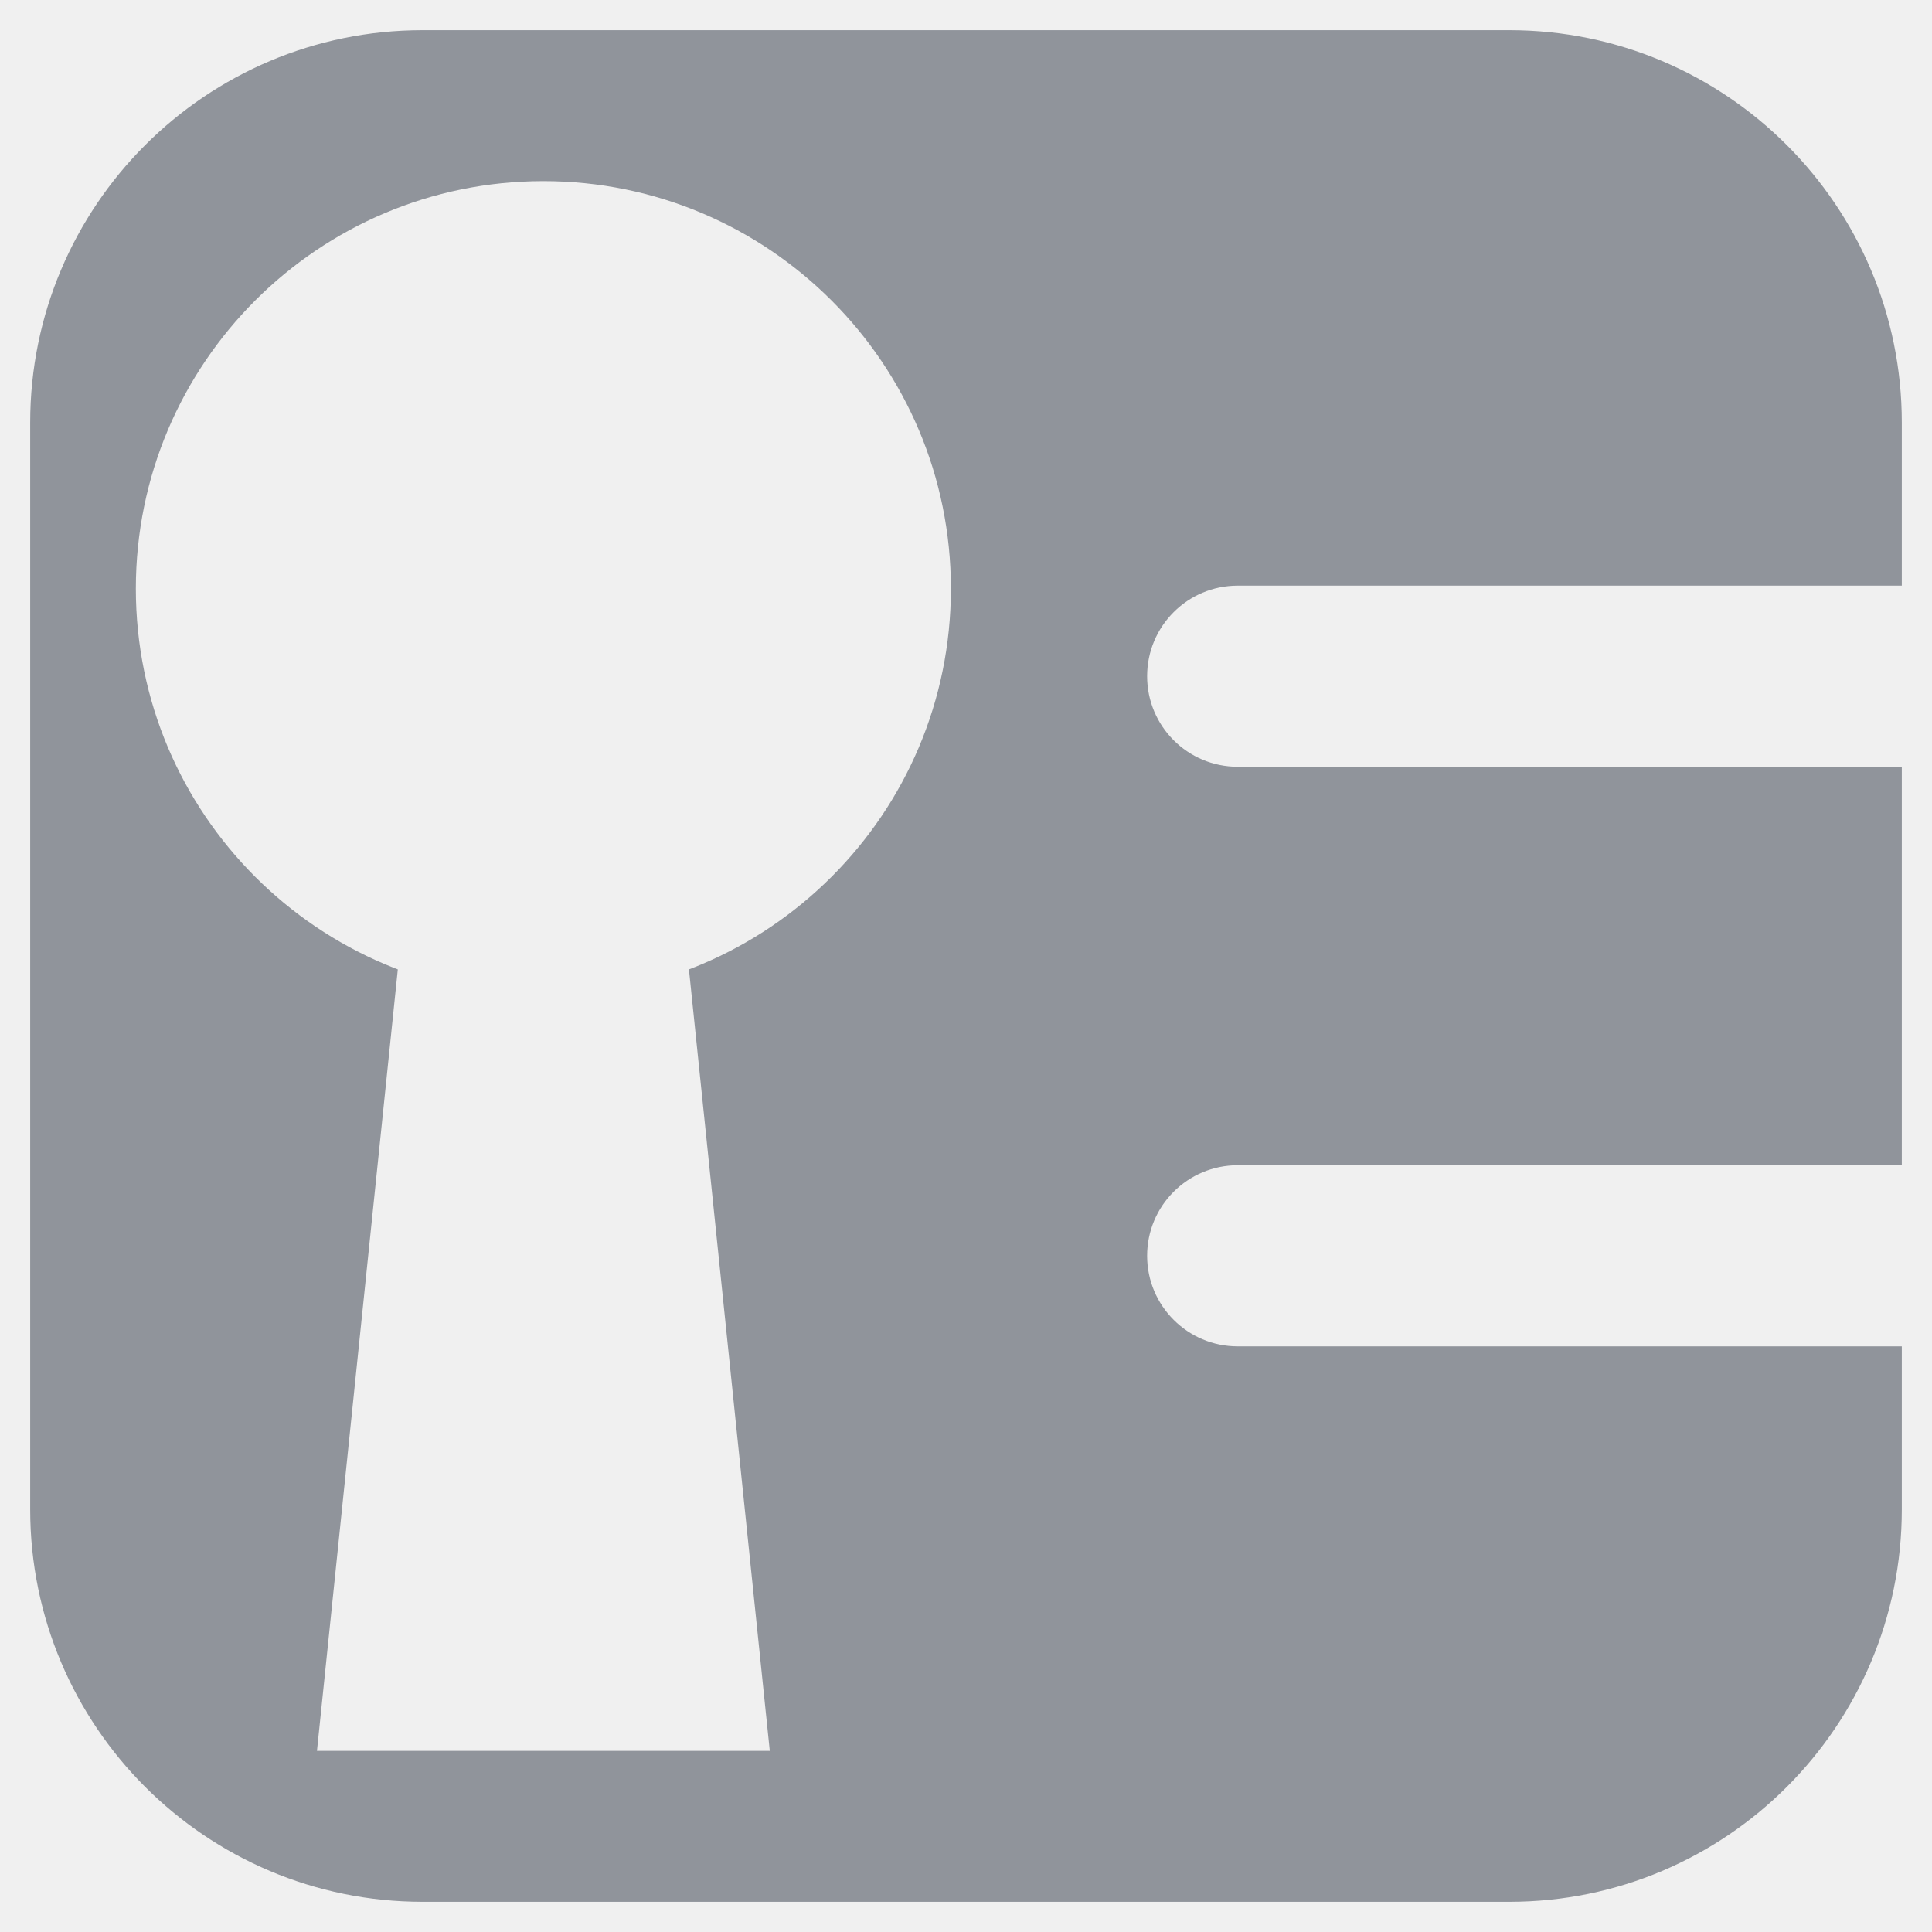
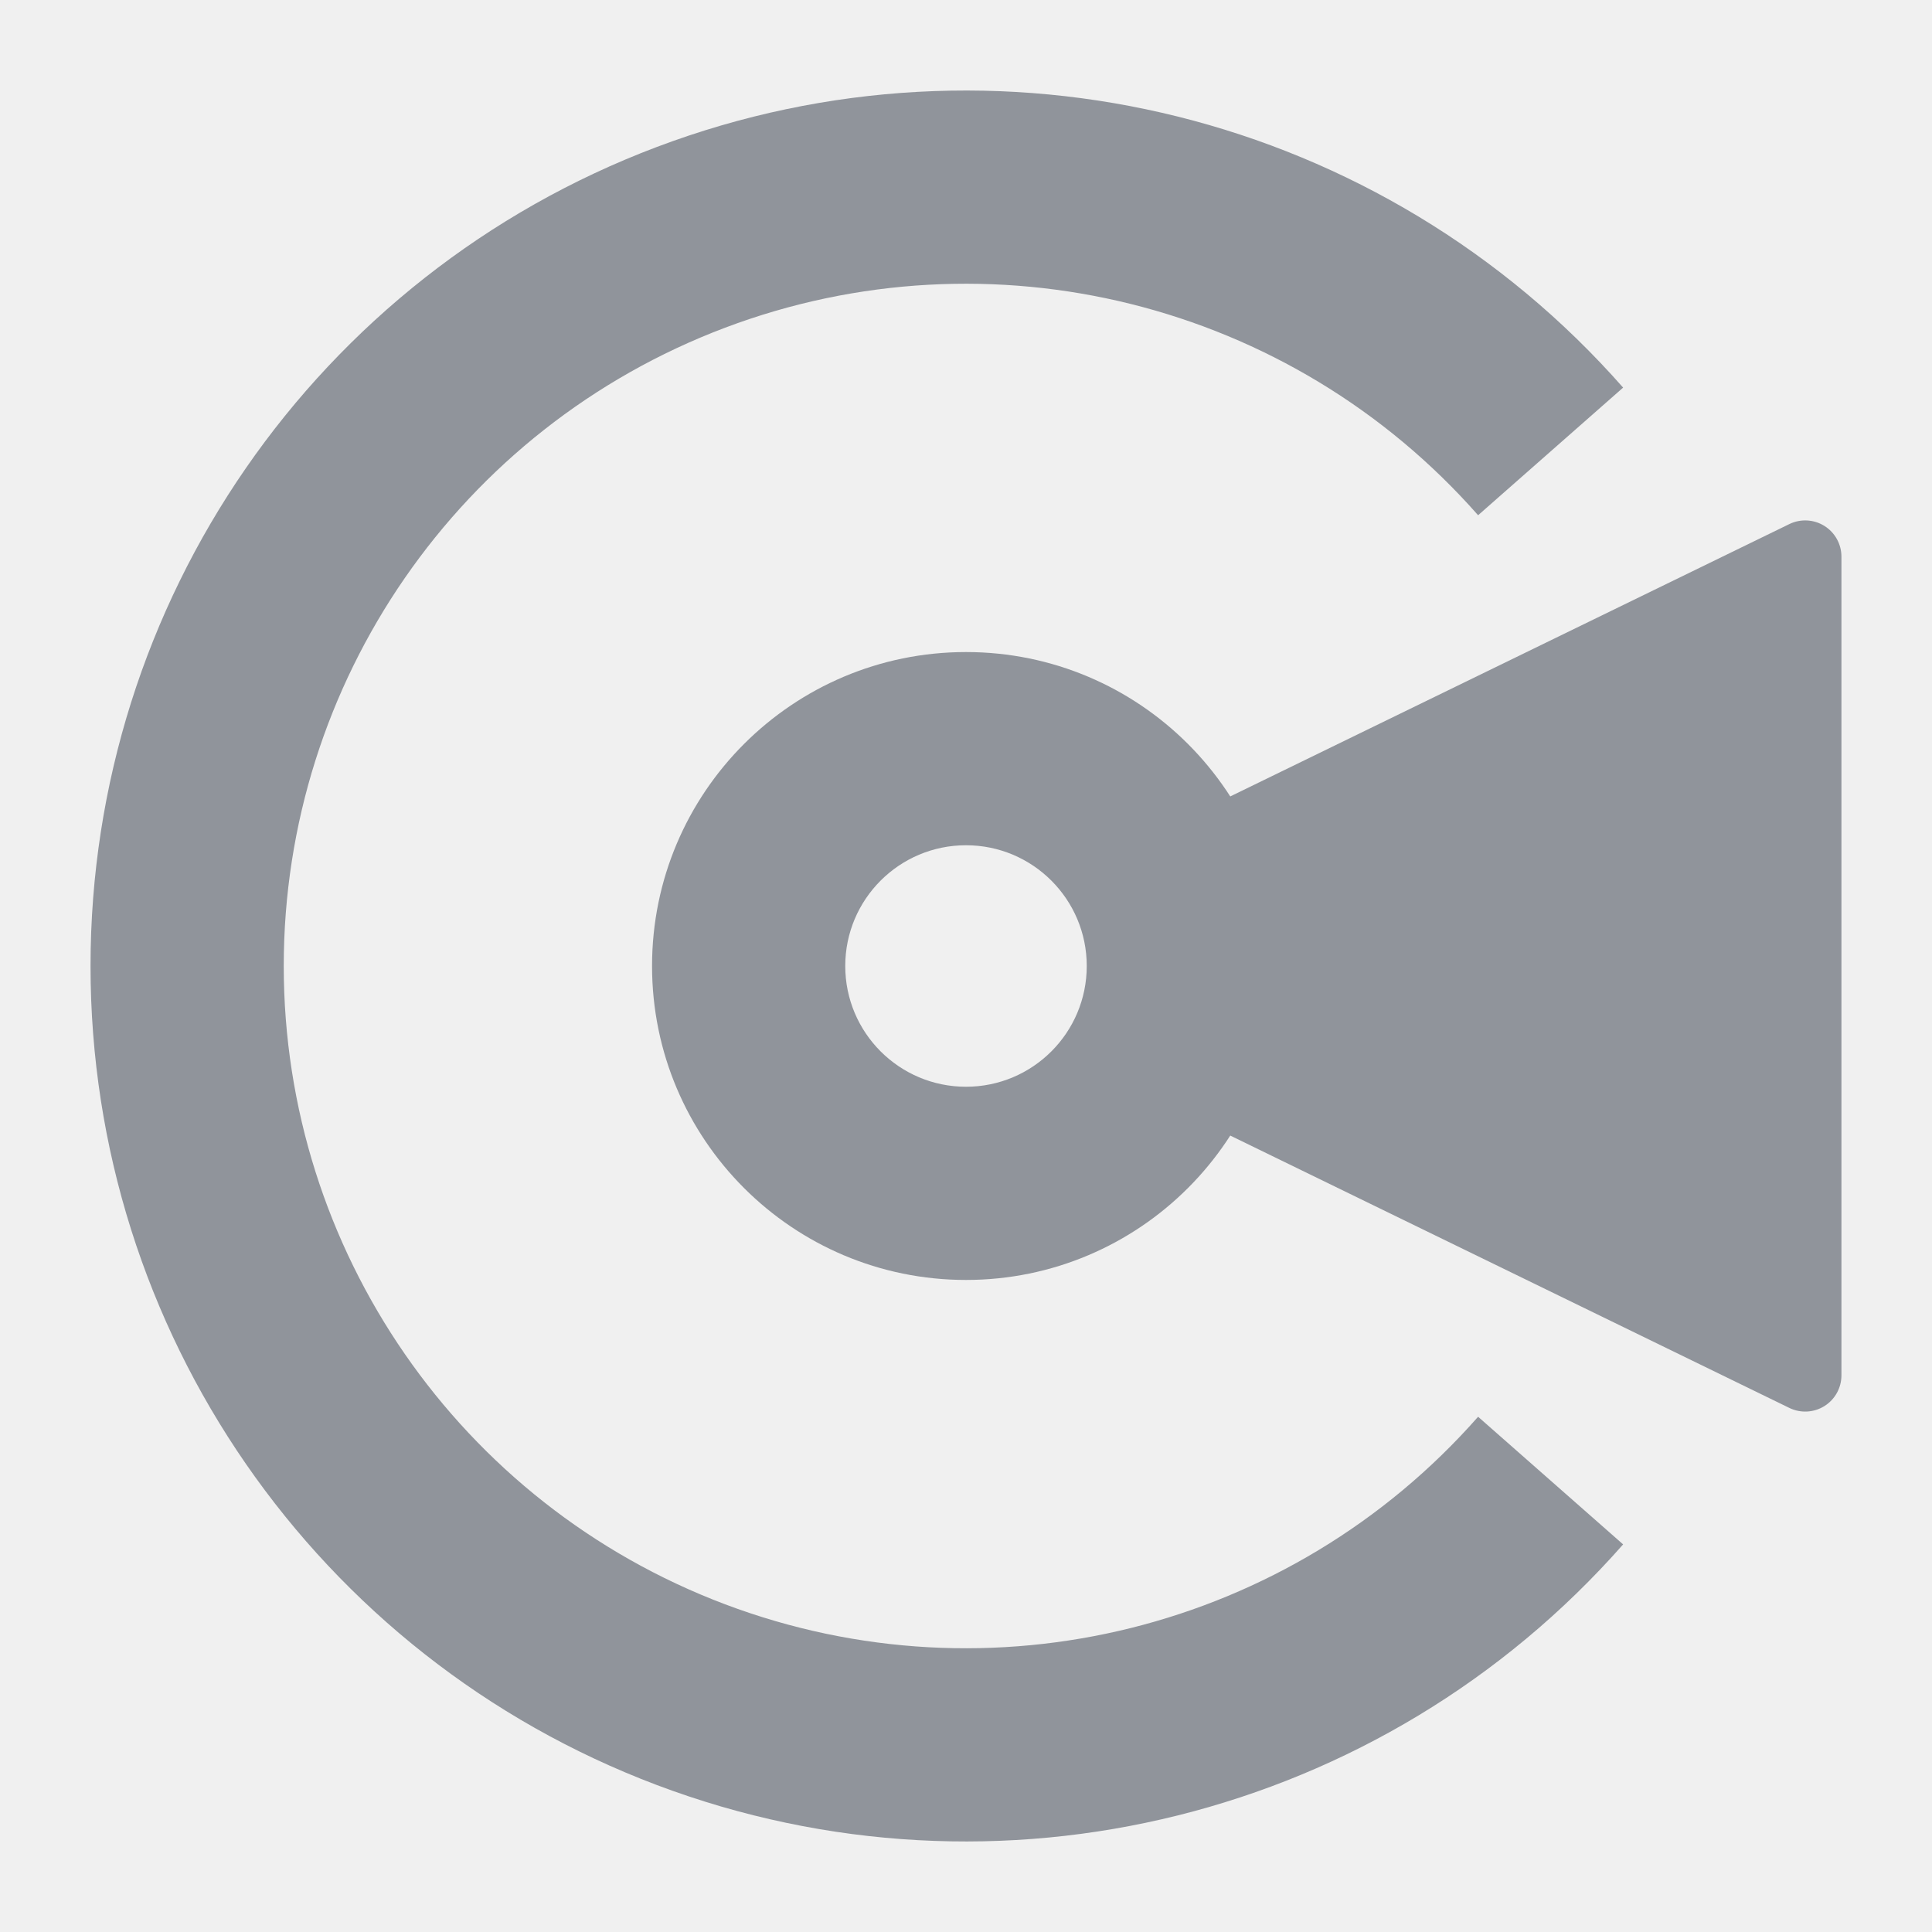
- <svg xmlns="http://www.w3.org/2000/svg" width="64" height="64" viewBox="0 0 64 64">
-   <defs>
-     <mask id="cut">
-       <rect width="64" height="64" fill="black" />
-       <rect x="1" y="1" width="62" height="62" rx="13" fill="white" />
-       <circle cx="18" cy="19.5" r="13.5" fill="black" />
-       <path d="M13.5 29 L10.5 58 H25.5 L22.5 29 Z" fill="black" />
-       <rect x="38" y="19.4" width="28" height="6" rx="3" fill="black" />
-       <rect x="38" y="38.6" width="28" height="6" rx="3" fill="black" />
-     </mask>
-   </defs>
-   <rect width="64" height="64" fill="#90949b" mask="url(#cut)" />
+ <svg xmlns="http://www.w3.org/2000/svg" width="16" height="16" viewBox="0 0 16 16">
+   <path fill="#90949b" d="M13.442 3.21A7.25 7.25 0 1 0 13.442 12.79L12.241 11.733A5.65 5.65 0 1 1 12.241 4.267Z" />
+   <path fill="#90949b" d="M5.4 8A2.6 2.6 0 1 1 10.6 8A2.6 2.6 0 1 1 5.4 8ZM7 8A1 1 0 1 0 9 8A1 1 0 1 0 7 8Z" />
+   <path fill="#90949b" d="M9.769 6.8L14.819 4.34A0.3 0.3 0 0 1 15.25 4.61L15.25 11.39A0.3 0.3 0 0 1 14.819 11.66L9.769 9.2A0.3 0.3 0 0 1 9.6 8.93L9.6 7.07A0.3 0.3 0 0 1 9.769 6.8Z" />
</svg>
